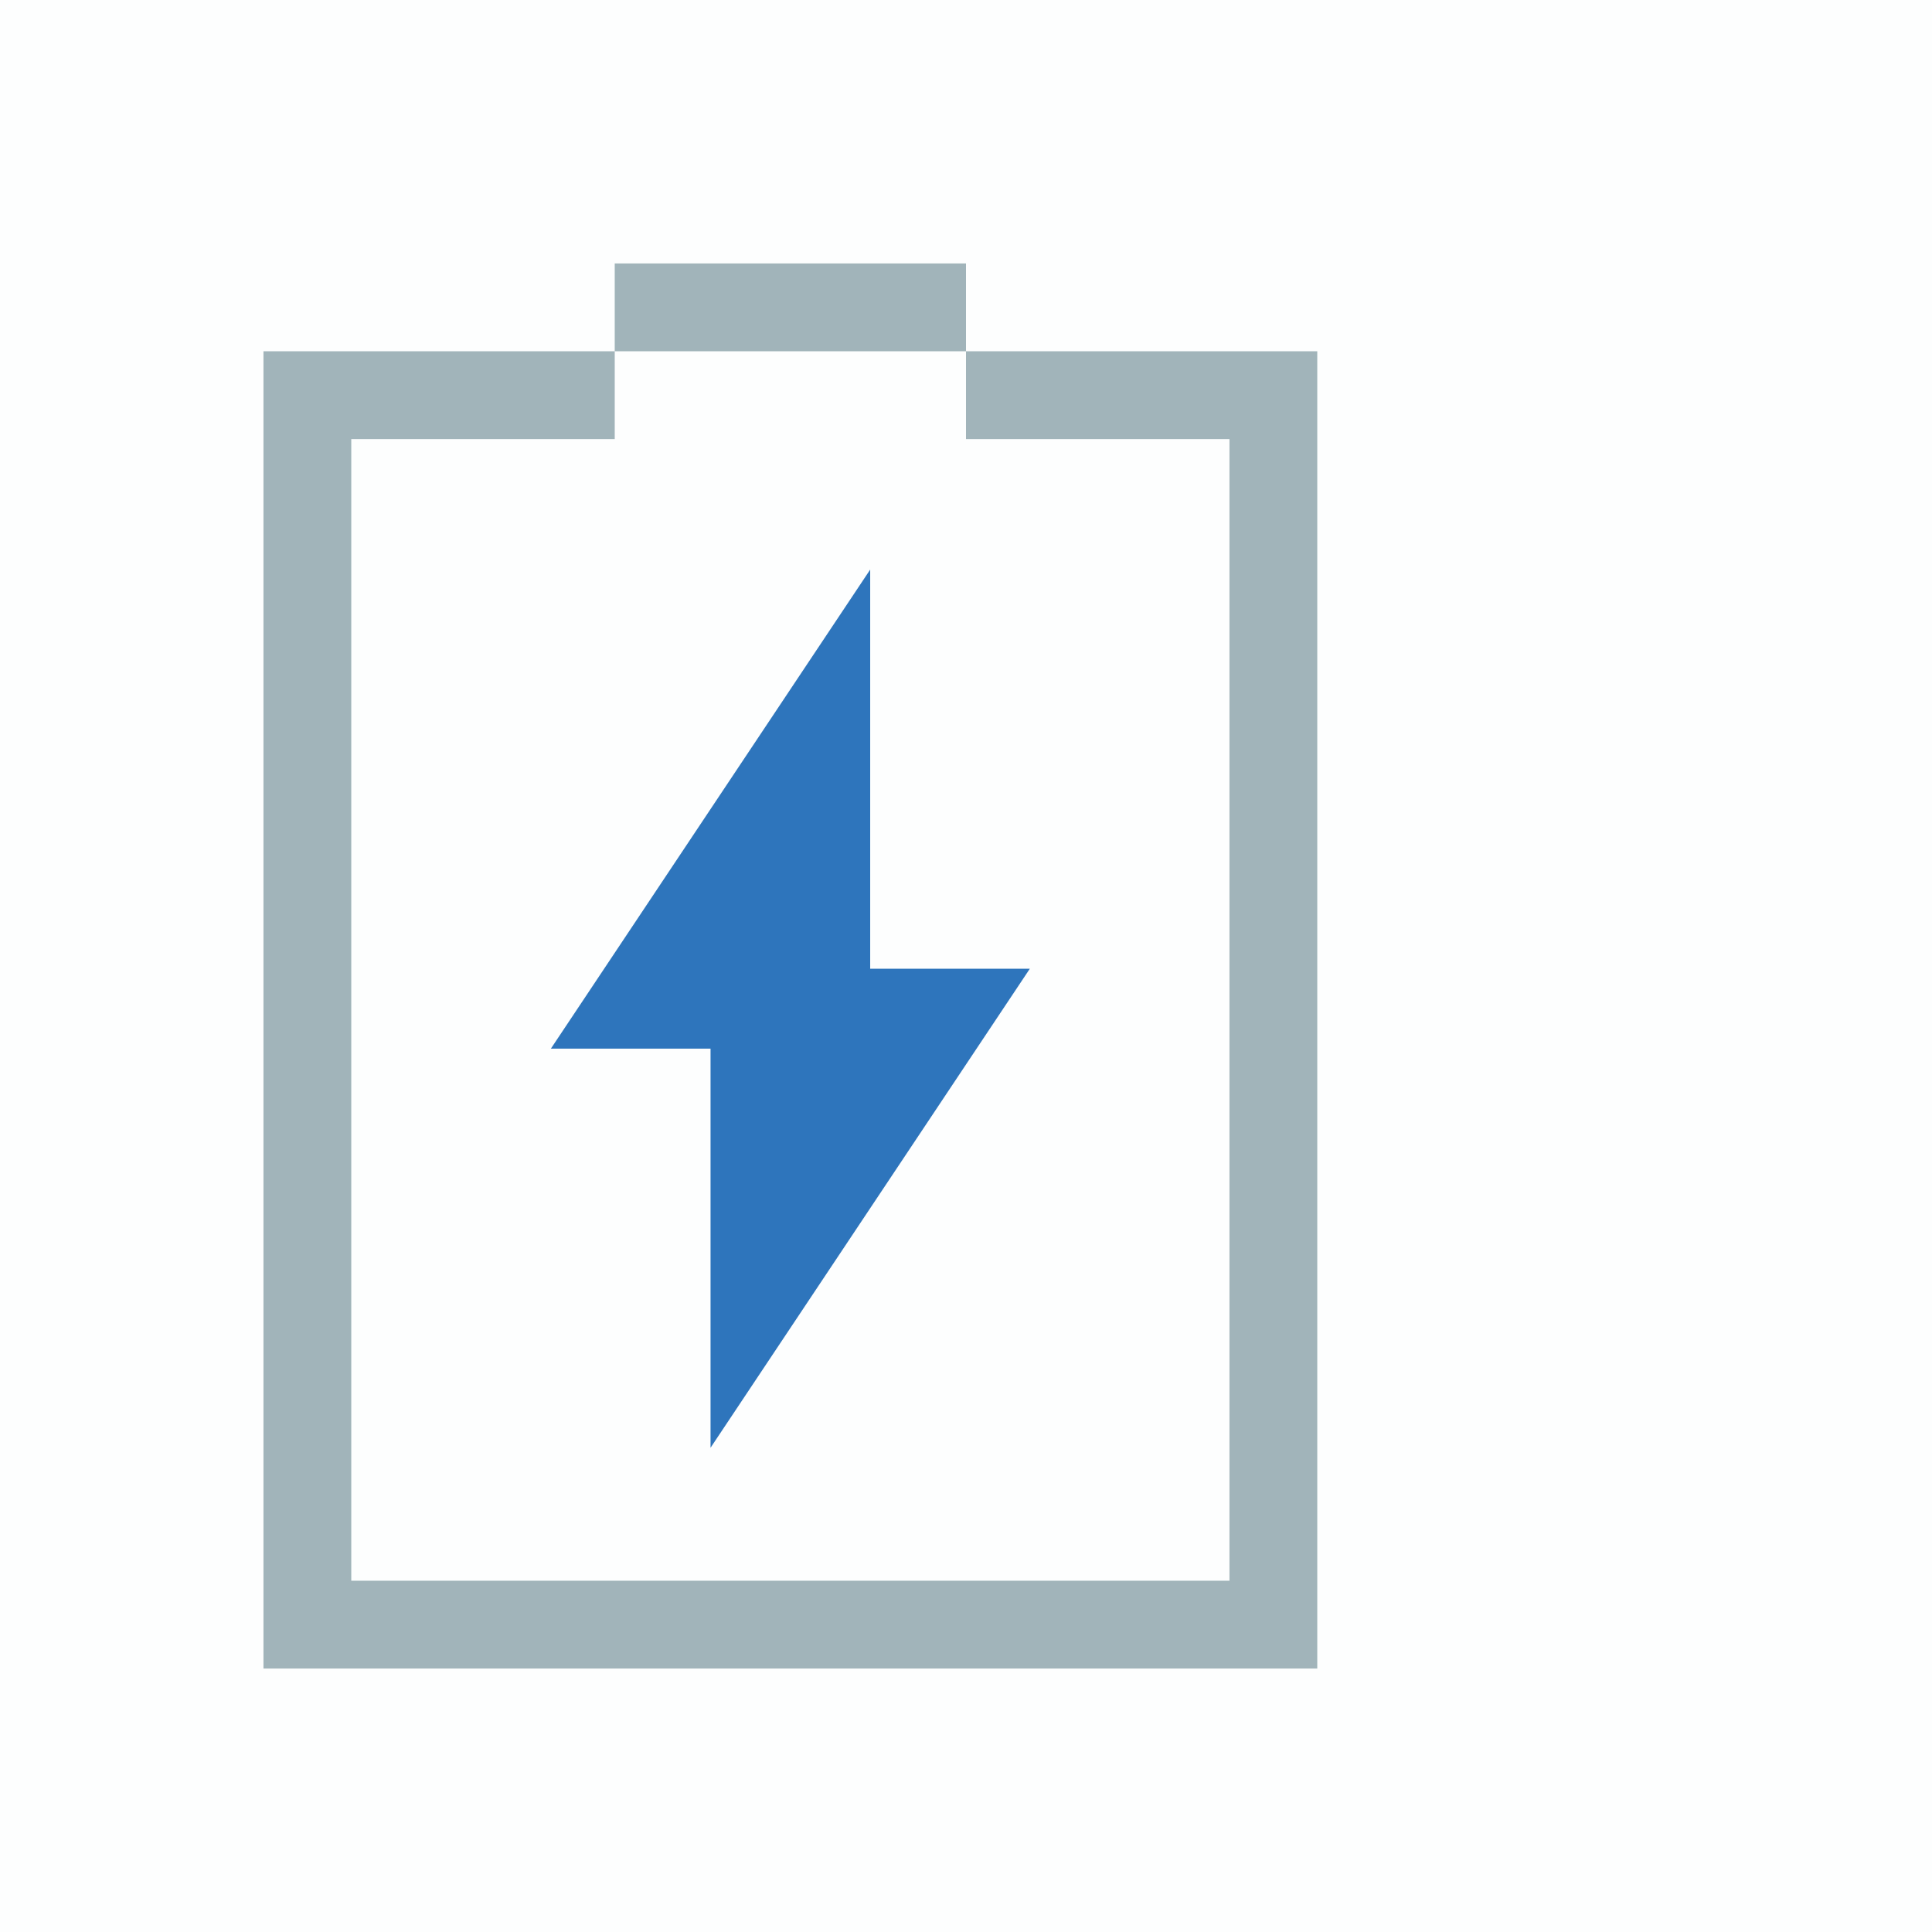
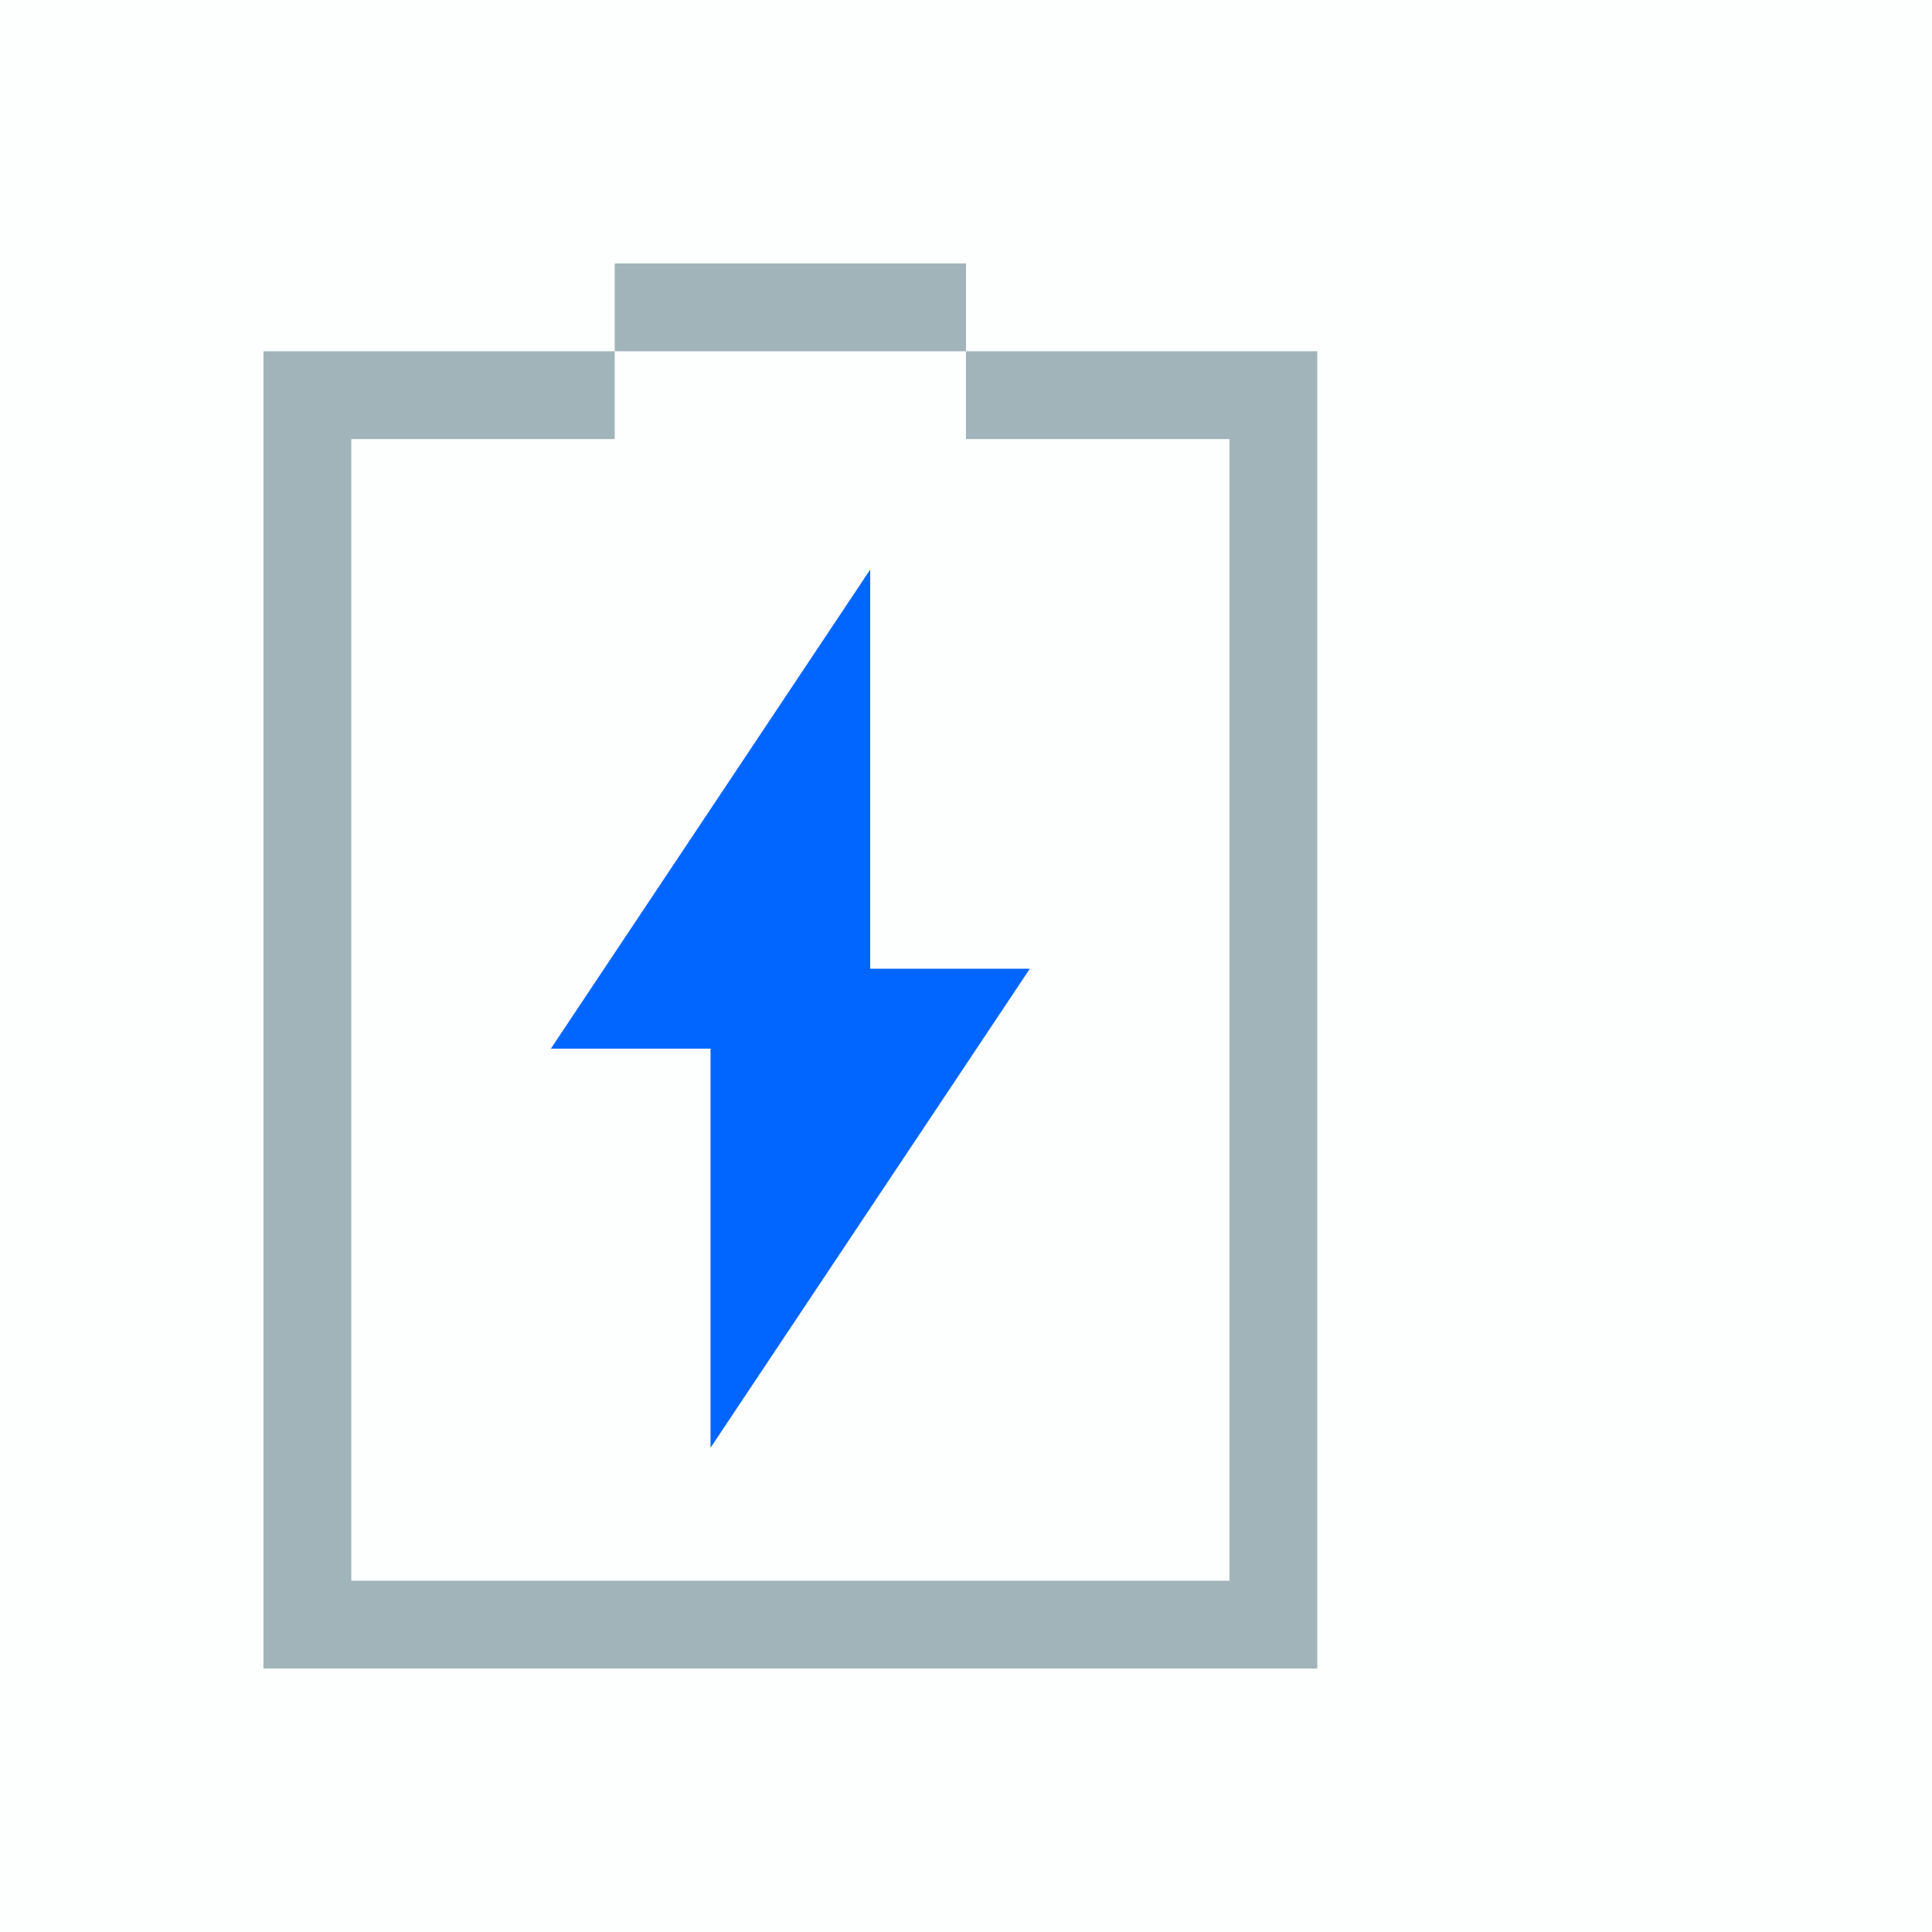
<svg xmlns="http://www.w3.org/2000/svg" id="svg" viewBox="0 0 22 22" height="100%" width="100%" version="1.1">
  <defs id="defs81">
-     <style id="current-color-scheme" type="text/css">      .ColorScheme-Text {
-         color:#7B7C7E;
-       }
-       .ColorScheme-Background{
-         color:#EFF0F1;
-       }
-       .ColorScheme-Highlight{
-         color:#3DAEE6;
-       }
-       .ColorScheme-ViewText {
-         color:#7B7C7E;
-       }
-       .ColorScheme-ViewBackground{
-         color:#FCFCFC;
-       }
-       .ColorScheme-ViewHover {
-         color:#3DAEE6;
-       }
-       .ColorScheme-ViewFocus{
-         color:#1E92FF;
-       }
-       .ColorScheme-ButtonText {
-         color:#7B7C7E;
-       }
-       .ColorScheme-ButtonBackground{
-         color:#EFF0F1;
-       }
-       .ColorScheme-ButtonHover {
-         color:#3DAEE6;
-       }
-       .ColorScheme-ButtonFocus{
-         color:#1E92FF;
+     <style id="current-color-scheme" type="text/css">
      }</style>
  </defs>
  <g style="fill:#3b709a;fill-opacity:1" id="battery-ups" transform="matrix(0.5,0,0,0.5,-404.5125,-848.5178)">
    <rect style="opacity:0.01;fill:#3b709a;fill-opacity:1;stroke:none" id="rect7645" y="1761.036" x="809.025" ry="0" rx="0" height="44" width="44" />
    <path class="ColorScheme-Text" id="rect6082-7" d="m 821.4,1767.036 c -1.295,0 -2.375,1.018 -2.375,2.312 l 0,16.5 c 3.144,0.016 5.688,2.54 5.688,5.688 0,3.147 -2.544,5.734 -5.688,5.75 l 0,1.312 c 0,1.295 1.08,2.438 2.375,2.438 l 17.312,0 c 1.295,0 2.312,-1.143 2.312,-2.438 l 0,-1.312 c -3.157,0 -5.688,-2.593 -5.688,-5.75 0,-3.157 2.53,-5.688 5.688,-5.688 l 0,-16.5 c 0,-1.295 -1.018,-2.312 -2.312,-2.312 z m 10.188,2.688 0,8.75 3.562,0 -7.062,10.562 0,-8.812 -3.5,0 z m -12.438,17.562 c -2.129,0 -3.889,1.595 -4.25,3.625 -0.066,-0.016 -0.12,10e-4 -0.188,0 l -3.25,0 c -0.488,0 -0.938,0.387 -0.938,0.875 0,0.487 0.45,0.938 0.938,0.938 l 3.25,0 c 0.088,-0.01 0.167,-0.031 0.25,-0.063 0.463,1.896 2.152,3.375 4.188,3.375 2.388,0 4.312,-1.987 4.312,-4.375 0,-2.388 -1.925,-4.375 -4.312,-4.375 z m 21.812,0.25 c -2.28,0 -4.125,1.845 -4.125,4.125 0,2.28 1.845,4.125 4.125,4.125 1.899,0 3.456,-1.316 3.938,-3.062 l 3.625,0 c 0.488,0 0.938,-0.45 0.938,-0.938 0,-0.488 -0.45,-0.938 -0.938,-0.938 l -3.5,0 c -0.363,-1.909 -2.048,-3.312 -4.062,-3.312 z m -21.812,1.438 c 1.497,0 2.688,1.191 2.688,2.688 0,1.497 -1.191,2.688 -2.688,2.688 -1.497,0 -2.688,-1.191 -2.688,-2.688 0,-1.497 1.191,-2.688 2.688,-2.688 z" style="fill:#a1b4ba;fill-opacity:1;stroke:none" />
  </g>
  <g style="fill:#3b709a;fill-opacity:1" id="Battery" transform="translate(-1177,-1037.362)">
    <rect style="opacity:0.01;fill:#3b709a;fill-opacity:1;stroke:none" id="rect7982" width="22" height="22" x="1177" y="1037.362" />
-     <path class="ColorScheme-Text" style="fill:#2e75bc;fill-opacity:1;fill-rule:evenodd;stroke:none" d="m 1186.909,1043.848 -3.636,5.455 1.818,0 0,4.545 3.636,-5.455 -1.818,0 z" id="path6686-8" />
+     <path class="ColorScheme-Text" style="fill:#0066ff;fill-opacity:1;fill-rule:evenodd;stroke:none" d="m 1186.909,1043.848 -3.636,5.455 1.818,0 0,4.545 3.636,-5.455 -1.818,0 z" id="path6686-8" />
    <path class="ColorScheme-Text" id="rect3031" d="m 1184,1040.362 0,1 4,0 0,-1 z m 4,1 0,1 3,0 0,13 -10,0 0,-13 3,0 0,-1 -4,0 0,15 12,0 0,-15 z" style="fill:#a1b4ba;fill-opacity:1;stroke:none" />
  </g>
  <g style="fill:#3b709a;fill-opacity:1" id="Fill100" transform="translate(-1149,-1037.362)">
    <rect style="opacity:0.01;fill:#3b709a;fill-opacity:1;stroke:none" id="rect3083" width="22" height="22" x="1177" y="1037.362" />
    <rect class="ColorScheme-Text" y="1042.362" x="1194" height="2" width="2" id="rect3085" style="fill:#a1b4ba;fill-opacity:1;stroke:none" />
    <rect style="fill:#a1b4ba;fill-opacity:1;stroke:none" id="rect3087" width="2" height="2" x="1194" y="1045.362" class="ColorScheme-Text" />
    <rect class="ColorScheme-Text" y="1048.362" x="1194" height="2" width="2" id="rect3089" style="fill:#a1b4ba;fill-opacity:1;stroke:none" />
    <rect style="fill:#a1b4ba;fill-opacity:1;stroke:none" id="rect3091" width="2" height="2" x="1194" y="1051.362" class="ColorScheme-Text" />
    <rect class="ColorScheme-Text" y="1054.362" x="1194" height="2" width="2" id="rect3093" style="fill:#a1b4ba;fill-opacity:1;stroke:none" />
-     <path id="path3077-2" d="m 1186.909,1043.848 -3.636,5.455 1.818,0 0,4.545 3.636,-5.455 -1.818,0 z" style="fill:#2e75bc;fill-opacity:1;fill-rule:evenodd;stroke:none" class="ColorScheme-Text" />
+     <path id="path3077-2" d="m 1186.909,1043.848 -3.636,5.455 1.818,0 0,4.545 3.636,-5.455 -1.818,0 z" style="fill:#0066ff;fill-opacity:1;fill-rule:evenodd;stroke:none" class="ColorScheme-Text" />
    <path style="fill:#a1b4ba;fill-opacity:1;stroke:none" d="m 1184,1040.362 0,1 4,0 0,-1 z m 4,1 0,1 3,0 0,13 -10,0 0,-13 3,0 0,-1 -4,0 0,15 12,0 0,-15 z" id="path3079-9" class="ColorScheme-Text" />
  </g>
  <g style="fill:#3b709a;fill-opacity:1" transform="translate(-1125,-1037.362)" id="Fill90">
    <rect y="1037.362" x="1177" height="22" width="22" id="rect3097" style="opacity:0.01;fill:#3b709a;fill-opacity:1;stroke:none" />
    <rect style="opacity:0.3;fill:#a1b4ba;fill-opacity:1;stroke:none" id="rect3099" width="2" height="2" x="1194" y="1042.362" class="ColorScheme-Text" />
    <rect class="ColorScheme-Text" y="1045.362" x="1194" height="2" width="2" id="rect3101" style="fill:#a1b4ba;fill-opacity:1;stroke:none" />
    <rect style="fill:#a1b4ba;fill-opacity:1;stroke:none" id="rect3103" width="2" height="2" x="1194" y="1048.362" class="ColorScheme-Text" />
    <rect class="ColorScheme-Text" y="1051.362" x="1194" height="2" width="2" id="rect3105" style="fill:#a1b4ba;fill-opacity:1;stroke:none" />
    <rect style="fill:#a1b4ba;fill-opacity:1;stroke:none" id="rect3107" width="2" height="2" x="1194" y="1054.362" class="ColorScheme-Text" />
-     <path id="path3077-5" d="m 1186.909,1043.848 -3.636,5.455 1.818,0 0,4.545 3.636,-5.455 -1.818,0 z" style="fill:#2e75bc;fill-opacity:1;fill-rule:evenodd;stroke:none" class="ColorScheme-Text" />
+     <path id="path3077-5" d="m 1186.909,1043.848 -3.636,5.455 1.818,0 0,4.545 3.636,-5.455 -1.818,0 z" style="fill:#0066ff;fill-opacity:1;fill-rule:evenodd;stroke:none" class="ColorScheme-Text" />
    <path style="fill:#a1b4ba;fill-opacity:1;stroke:none" d="m 1184,1040.362 0,1 4,0 0,-1 z m 4,1 0,1 3,0 0,13 -10,0 0,-13 3,0 0,-1 -4,0 0,15 12,0 0,-15 z" id="path3079-3" class="ColorScheme-Text" />
  </g>
  <g style="fill:#3b709a;fill-opacity:1" transform="translate(-1101,-1037.362)" id="Fill80">
    <rect y="1037.362" x="1177" height="22" width="22" id="rect3111" style="opacity:0.01;fill:#3b709a;fill-opacity:1;stroke:none" />
    <rect class="ColorScheme-Text" y="1045.362" x="1194" height="2" width="2" id="rect3113" style="fill:#a1b4ba;fill-opacity:1;stroke:none" />
    <rect style="fill:#a1b4ba;fill-opacity:1;stroke:none" id="rect3115" width="2" height="2" x="1194" y="1048.362" class="ColorScheme-Text" />
    <rect class="ColorScheme-Text" y="1051.362" x="1194" height="2" width="2" id="rect3117" style="fill:#a1b4ba;fill-opacity:1;stroke:none" />
    <rect style="fill:#a1b4ba;fill-opacity:1;stroke:none" id="rect3119" width="2" height="2" x="1194" y="1054.362" class="ColorScheme-Text" />
-     <path id="path3077-7" d="m 1186.909,1043.848 -3.636,5.455 1.818,0 0,4.545 3.636,-5.455 -1.818,0 z" style="fill:#2e75bc;fill-opacity:1;fill-rule:evenodd;stroke:none" class="ColorScheme-Text" />
+     <path id="path3077-7" d="m 1186.909,1043.848 -3.636,5.455 1.818,0 0,4.545 3.636,-5.455 -1.818,0 z" style="fill:#0066ff;fill-opacity:1;fill-rule:evenodd;stroke:none" class="ColorScheme-Text" />
    <path style="fill:#a1b4ba;fill-opacity:1;stroke:none" d="m 1184,1040.362 0,1 4,0 0,-1 z m 4,1 0,1 3,0 0,13 -10,0 0,-13 3,0 0,-1 -4,0 0,15 12,0 0,-15 z" id="path3079-6" class="ColorScheme-Text" />
  </g>
  <g style="fill:#3b709a;fill-opacity:1" id="Fill70" transform="translate(-1077,-1037.362)">
    <rect style="opacity:0.01;fill:#3b709a;fill-opacity:1;stroke:none" id="rect3123" width="22" height="22" x="1177" y="1037.362" />
    <rect style="opacity:0.3;fill:#3b709a;fill-opacity:1;stroke:none" id="rect3125" width="2" height="2" x="1194" y="1045.362" class="ColorScheme-Text" />
    <rect class="ColorScheme-Text" y="1048.362" x="1194" height="2" width="2" id="rect3127" style="fill:#a1b4ba;fill-opacity:1;stroke:none" />
    <rect style="fill:#a1b4ba;fill-opacity:1;stroke:none" id="rect3129" width="2" height="2" x="1194" y="1051.362" class="ColorScheme-Text" />
    <rect class="ColorScheme-Text" y="1054.362" x="1194" height="2" width="2" id="rect3131" style="fill:#a1b4ba;fill-opacity:1;stroke:none" />
-     <path id="path3077-21" d="m 1186.909,1043.848 -3.636,5.455 1.818,0 0,4.545 3.636,-5.455 -1.818,0 z" style="fill:#2e75bc;fill-opacity:1;fill-rule:evenodd;stroke:none" class="ColorScheme-Text" />
+     <path id="path3077-21" d="m 1186.909,1043.848 -3.636,5.455 1.818,0 0,4.545 3.636,-5.455 -1.818,0 z" style="fill:#0066ff;fill-opacity:1;fill-rule:evenodd;stroke:none" class="ColorScheme-Text" />
    <path style="fill:#a1b4ba;fill-opacity:1;stroke:none" d="m 1184,1040.362 0,1 4,0 0,-1 z m 4,1 0,1 3,0 0,13 -10,0 0,-13 3,0 0,-1 -4,0 0,15 12,0 0,-15 z" id="path3079-99" class="ColorScheme-Text" />
  </g>
  <g style="fill:#3b709a;fill-opacity:1" id="Fill60" transform="translate(-1053,-1037.362)">
    <rect style="opacity:0.01;fill:#3b709a;fill-opacity:1;stroke:none" id="rect3135" width="22" height="22" x="1177" y="1037.362" />
    <rect class="ColorScheme-Text" y="1048.362" x="1194" height="2" width="2" id="rect3137" style="fill:#a1b4ba;fill-opacity:1;stroke:none" />
    <rect style="fill:#a1b4ba;fill-opacity:1;stroke:none" id="rect3139" width="2" height="2" x="1194" y="1051.362" class="ColorScheme-Text" />
    <rect class="ColorScheme-Text" y="1054.362" x="1194" height="2" width="2" id="rect3141" style="fill:#a1b4ba;fill-opacity:1;stroke:none" />
-     <path id="path3077-9" d="m 1186.909,1043.848 -3.636,5.455 1.818,0 0,4.545 3.636,-5.455 -1.818,0 z" style="fill:#2e75bc;fill-opacity:1;fill-rule:evenodd;stroke:none" class="ColorScheme-Text" />
+     <path id="path3077-9" d="m 1186.909,1043.848 -3.636,5.455 1.818,0 0,4.545 3.636,-5.455 -1.818,0 z" style="fill:#0066ff;fill-opacity:1;fill-rule:evenodd;stroke:none" class="ColorScheme-Text" />
    <path style="fill:#a1b4ba;fill-opacity:1;stroke:none" d="m 1184,1040.362 0,1 4,0 0,-1 z m 4,1 0,1 3,0 0,13 -10,0 0,-13 3,0 0,-1 -4,0 0,15 12,0 0,-15 z" id="path3079-64" class="ColorScheme-Text" />
  </g>
  <g style="fill:#3b709a;fill-opacity:1" transform="translate(-1029,-1037.362)" id="Fill50">
    <rect y="1037.362" x="1177" height="22" width="22" id="rect3145" style="opacity:0.01;fill:#3b709a;fill-opacity:1;stroke:none" />
    <rect style="opacity:0.3;fill:#a1b4ba;fill-opacity:1;stroke:none" id="rect3147" width="2" height="2" x="1194" y="1048.362" class="ColorScheme-Text" />
    <rect class="ColorScheme-Text" y="1051.362" x="1194" height="2" width="2" id="rect3149" style="fill:#a1b4ba;fill-opacity:1;stroke:none" />
    <rect style="fill:#a1b4ba;fill-opacity:1;stroke:none" id="rect3151" width="2" height="2" x="1194" y="1054.362" class="ColorScheme-Text" />
-     <path id="path3077-4" d="m 1186.909,1043.848 -3.636,5.455 1.818,0 0,4.545 3.636,-5.455 -1.818,0 z" style="fill:#2e75bc;fill-opacity:1;fill-rule:evenodd;stroke:none" class="ColorScheme-Text" />
+     <path id="path3077-4" d="m 1186.909,1043.848 -3.636,5.455 1.818,0 0,4.545 3.636,-5.455 -1.818,0 z" style="fill:#0066ff;fill-opacity:1;fill-rule:evenodd;stroke:none" class="ColorScheme-Text" />
    <path style="fill:#a1b4ba;fill-opacity:1;stroke:none" d="m 1184,1040.362 0,1 4,0 0,-1 z m 4,1 0,1 3,0 0,13 -10,0 0,-13 3,0 0,-1 -4,0 0,15 12,0 0,-15 z" id="path3079-2" class="ColorScheme-Text" />
  </g>
  <g style="fill:#3b709a;fill-opacity:1" transform="translate(-1004.915,-1037.362)" id="Fill40">
    <rect y="1037.362" x="1176.915" height="22" width="22" id="rect3155" style="opacity:0.01;fill:#3b709a;fill-opacity:1;stroke:none" />
    <rect class="ColorScheme-Text" y="1051.362" x="1194" height="2" width="2" id="rect3157" style="fill:#a1b4ba;fill-opacity:1;stroke:none" />
    <rect style="fill:#a1b4ba;fill-opacity:1;stroke:none" id="rect3159" width="2" height="2" x="1194" y="1054.362" class="ColorScheme-Text" />
-     <path id="path3077-50" d="m 1186.824,1043.848 -3.636,5.455 1.818,0 0,4.545 3.636,-5.455 -1.818,0 z" style="fill:#2e75bc;fill-opacity:1;fill-rule:evenodd;stroke:none" class="ColorScheme-Text" />
+     <path id="path3077-50" d="m 1186.824,1043.848 -3.636,5.455 1.818,0 0,4.545 3.636,-5.455 -1.818,0 z" style="fill:#0066ff;fill-opacity:1;fill-rule:evenodd;stroke:none" class="ColorScheme-Text" />
    <path style="fill:#a1b4ba;fill-opacity:1;stroke:none" d="m 1183.915,1040.362 0,1 4,0 0,-1 z m 4,1 0,1 3,0 0,13 -10,0 0,-13 3,0 0,-1 -4,0 0,15 12,0 0,-15 z" id="path3079-1" class="ColorScheme-Text" />
  </g>
  <g transform="translate(-957.0068,-1037.362)" id="Fill20" style="fill:#bf4343;fill-opacity:1">
    <rect y="1037.362" x="1177.007" height="22" width="22" id="rect3937" style="opacity:0.01;fill:#bf4343;fill-opacity:1;stroke:none" />
    <path style="color:#7b7c7e;fill:#bf4343;fill-opacity:1;stroke:none" d="m 1184,1040.362 0,1 4,0 0,-1 z m 4,1 0,1 3,0 0,13 -10,0 0,-13 3,0 0,-1 -4,0 0,15 12,0 0,-15 z" id="path3939" class="ColorScheme-Text" />
    <rect style="color:#7b7c7e;fill:#bf4343;fill-opacity:1;stroke:none" id="rect3943" width="2" height="2" x="1194" y="1054.362" class="ColorScheme-Text" />
    <path class="ColorScheme-Text" style="color:#7b7c7e;fill:#bf4343;fill-opacity:1;fill-rule:evenodd;stroke:none" d="m 1186.916,1043.848 -3.636,5.455 1.818,0 0,4.545 3.636,-5.455 -1.818,0 z" id="path6686-8-5" />
  </g>
  <g style="fill:#3b709a;fill-opacity:1" id="Fill30" transform="translate(-980.915,-1037.362)">
    <rect style="opacity:0.01;fill:#3b709a;fill-opacity:1;stroke:none" id="rect3163" width="22" height="22" x="1176.915" y="1037.362" />
    <rect style="opacity:0.3;fill:#a1b4ba;fill-opacity:1;stroke:none" id="rect3165" width="2" height="2" x="1194" y="1051.362" class="ColorScheme-Text" />
    <rect class="ColorScheme-Text" y="1054.362" x="1194" height="2" width="2" id="rect3167" style="fill:#a1b4ba;fill-opacity:1;stroke:none" />
-     <path id="path3077-99" d="m 1186.824,1043.848 -3.636,5.455 1.818,0 0,4.545 3.636,-5.455 -1.818,0 z" style="fill:#2e75bc;fill-opacity:1;fill-rule:evenodd;stroke:none" class="ColorScheme-Text" />
+     <path id="path3077-99" d="m 1186.824,1043.848 -3.636,5.455 1.818,0 0,4.545 3.636,-5.455 -1.818,0 z" style="fill:#0066ff;fill-opacity:1;fill-rule:evenodd;stroke:none" class="ColorScheme-Text" />
    <path style="fill:#a1b4ba;fill-opacity:1;stroke:none" d="m 1183.915,1040.362 0,1 4,0 0,-1 z m 4,1 0,1 3,0 0,13 -10,0 0,-13 3,0 0,-1 -4,0 0,15 12,0 0,-15 z" id="path3079-65" class="ColorScheme-Text" />
  </g>
  <g id="Fill10" transform="translate(-933.0068,-1037.362)" style="fill:#bf4343;fill-opacity:1">
    <rect style="opacity:0.01;fill:#bf4343;fill-opacity:1;stroke:none" id="rect3889" width="22" height="22" x="1177.007" y="1037.362" />
    <path class="ColorScheme-Text" id="path3891" d="m 1184,1040.362 0,1 4,0 0,-1 z m 4,1 0,1 3,0 0,13 -10,0 0,-13 3,0 0,-1 -4,0 0,15 12,0 0,-15 z" style="color:#7b7c7e;fill:#bf4343;fill-opacity:1;stroke:none" />
    <rect class="ColorScheme-Text" y="1054.362" x="1194" height="2" width="2" id="rect3893" style="opacity:0.3;color:#7b7c7e;fill:#bf4343;fill-opacity:1;stroke:none" />
    <path id="path3895" d="m 1186.916,1043.848 -3.636,5.455 1.818,0 0,4.545 3.636,-5.455 -1.818,0 z" style="color:#7b7c7e;fill:#bf4343;fill-opacity:1;fill-rule:evenodd;stroke:none" class="ColorScheme-Text" />
  </g>
  <g transform="translate(-909.0068,-1037.362)" id="Fill0" style="fill:#bf4343;fill-opacity:1">
    <rect y="1037.362" x="1177.007" height="22" width="22" id="rect3822" style="opacity:0.01;fill:#bf4343;fill-opacity:1;stroke:none" />
    <path style="color:#7b7c7e;fill:#bf4343;fill-opacity:1;stroke:none" d="m 1184,1040.362 0,1 4,0 0,-1 z m 4,1 0,1 3,0 0,13 -10,0 0,-13 3,0 0,-1 -4,0 0,15 12,0 0,-15 z" id="path3824" class="ColorScheme-Text" />
    <path class="ColorScheme-Text" style="color:#7b7c7e;fill:#bf4343;fill-opacity:1;fill-rule:evenodd;stroke:none" d="m 1186.916,1043.848 -3.636,5.455 1.818,0 0,4.545 3.636,-5.455 -1.818,0 z" id="path3828" />
  </g>
  <g style="fill:#97a6a7;fill-opacity:1" transform="translate(-1149,-1005.362)" id="AcAdapter">
    <rect y="1037.362" x="1177" height="22" width="22" id="rect3949" style="opacity:0.01;fill:#97a6a7;fill-opacity:1;stroke:none" />
-     <path id="path3951" d="m 1186.909,1043.848 -3.636,5.455 1.818,0 0,4.545 3.636,-5.455 -1.818,0 z" style="fill:#2e75bc;fill-opacity:1;fill-rule:evenodd;stroke:none" class="ColorScheme-Highlight" />
+     <path id="path3951" d="m 1186.909,1043.848 -3.636,5.455 1.818,0 0,4.545 3.636,-5.455 -1.818,0 z" style="fill:#0066ff;fill-opacity:1;fill-rule:evenodd;stroke:none" class="ColorScheme-Highlight" />
  </g>
  <g id="Unavailable" transform="translate(-1121,-1005.362)">
    <rect style="opacity:0.01;fill:#31363b;fill-opacity:0.004;stroke:none" id="rect3959" width="22" height="22" x="1177" y="1037.362" />
    <g transform="translate(1176.657,993.3622)" id="g3137-6">
      <rect transform="matrix(0.7071068,-0.7071068,0.7071068,0.7071068,0,0)" style="fill:#bf4343;fill-opacity:1;stroke:none" id="rect6488-8-4-8" width="7" height="1" x="-28.713" y="51.826" />
      <rect y="24.713" x="48.826" height="1" width="7" id="rect6878-4-6" style="fill:#bf4343;fill-opacity:1;stroke:none" transform="matrix(0.7071068,0.7071068,-0.7071068,0.7071068,0,0)" />
    </g>
  </g>
  <g style="fill:#97a6a7;fill-opacity:1" transform="matrix(1.454544,0,0,1.454544,-1711.999,-1422.889)" id="battery-charging">
    <rect y="1037.362" x="1177" height="22" width="22" id="rect4537" style="opacity:0.01;fill:#97a6a7;fill-opacity:1;stroke:none" />
-     <path id="path4539" d="m 1188.972,1043.848 -3.636,5.455 1.818,0 0,4.545 3.636,-5.455 -1.818,0 z" style="fill:#2e75bc;fill-opacity:1;fill-rule:evenodd;stroke:none" class="ColorScheme-Highlight" />
+     <path id="path4539" d="m 1188.972,1043.848 -3.636,5.455 1.818,0 0,4.545 3.636,-5.455 -1.818,0 z" style="fill:#0066ff;fill-opacity:1;fill-rule:evenodd;stroke:none" class="ColorScheme-Highlight" />
    <path style="fill:#a1b4ba;fill-opacity:1;stroke:none" d="m 1185.938,1040.112 0,1.375 4.125,0 0,-1.375 z m 4.125,1.375 0,1.375 2.75,0 0,12.375 -9.625,0 0,-12.375 2.75,0 0,-1.375 -4.125,0 0,15.125 12.375,0 0,-15.125 z" id="path4541" class="ColorScheme-Text" />
  </g>
  <g style="fill:#3b709a;fill-opacity:1" id="battery-discharging" transform="matrix(1.454544,0,0,1.454544,-1679.999,-1422.889)">
    <rect style="opacity:0.01;fill:#3b709a;fill-opacity:1;stroke:none" id="rect3535" width="22" height="22" x="1177" y="1037.362" />
-     <path class="ColorScheme-Text" style="fill:#2e75bc;fill-opacity:1;fill-rule:evenodd;stroke:none" d="m 1188.972,1043.848 -3.636,5.455 1.818,0 0,4.545 3.636,-5.455 -1.818,0 z" id="path3537" />
+     <path class="ColorScheme-Text" style="fill:#0066ff;fill-opacity:1;fill-rule:evenodd;stroke:none" d="m 1188.972,1043.848 -3.636,5.455 1.818,0 0,4.545 3.636,-5.455 -1.818,0 z" id="path3537" />
    <path class="ColorScheme-Text" id="path3539" d="m 1185.938,1040.112 0,1.375 4.125,0 0,-1.375 z m 4.125,1.375 0,1.375 2.75,0 0,12.375 -9.625,0 0,-12.375 2.75,0 0,-1.375 -4.125,0 0,15.125 12.375,0 0,-15.125 z" style="fill:#a1b4ba;fill-opacity:1;stroke:none" />
  </g>
  <g style="fill:#3b709a;fill-opacity:1" transform="matrix(1.454544,0,0,1.454544,-1647.999,-1422.889)" id="battery-100">
    <rect y="1037.362" x="1177" height="22" width="22" id="rect3474" style="opacity:0.01;fill:#3b709a;fill-opacity:1;stroke:none" />
-     <path id="path3476" d="m 1186.909,1043.848 -3.636,5.455 1.818,0 0,4.545 3.636,-5.455 -1.818,0 z" style="fill:#2e75bc;fill-opacity:1;fill-rule:evenodd;stroke:none" class="ColorScheme-Text" />
+     <path id="path3476" d="m 1186.909,1043.848 -3.636,5.455 1.818,0 0,4.545 3.636,-5.455 -1.818,0 z" style="fill:#0066ff;fill-opacity:1;fill-rule:evenodd;stroke:none" class="ColorScheme-Text" />
    <path style="fill:#a1b4ba;fill-opacity:1;stroke:none" d="m 1183.875,1040.112 0,1.375 4.125,0 0,-1.375 z m 4.125,1.375 0,1.375 2.75,0 0,12.375 -9.625,0 0,-12.375 2.75,0 0,-1.375 -4.125,0 0,15.125 12.375,0 0,-15.125 z" id="path3478" class="ColorScheme-Text" />
    <rect style="fill:#a1b4ba;fill-opacity:1;stroke:none" id="rect3480" width="2.062" height="2.062" x="1194.188" y="1054.55" class="ColorScheme-Text" />
    <rect class="ColorScheme-Text" y="1051.112" x="1194.188" height="2.062" width="2.062" id="rect3482" style="fill:#a1b4ba;fill-opacity:1;stroke:none" />
    <rect style="fill:#a1b4ba;fill-opacity:1;stroke:none" id="rect3484" width="2.062" height="2.062" x="1194.188" y="1047.675" class="ColorScheme-Text" />
    <rect class="ColorScheme-Text" y="1044.237" x="1194.188" height="2.062" width="2.062" id="rect3486" style="fill:#a1b4ba;fill-opacity:1;stroke:none" />
    <rect style="fill:#a1b4ba;fill-opacity:1;stroke:none" id="rect3488" width="2.062" height="2.062" x="1194.188" y="1040.8" class="ColorScheme-Text" />
  </g>
  <g style="fill:#97a6a7;fill-opacity:1" transform="matrix(1.454544,0,0,1.454544,-1615.999,-1422.889)" id="battery-missing">
    <rect y="1037.362" x="1177" height="22" width="22" id="rect3027" style="opacity:0.01;fill:#97a6a7;fill-opacity:1;stroke:none" />
-     <path id="path3029" d="m 1186.909,1043.848 -3.636,5.455 1.818,0 0,4.545 3.636,-5.455 -1.818,0 z" style="fill:#2e75bc;fill-opacity:1;fill-rule:evenodd;stroke:none" class="ColorScheme-Text" />
+     <path id="path3029" d="m 1186.909,1043.848 -3.636,5.455 1.818,0 0,4.545 3.636,-5.455 -1.818,0 z" style="fill:#0066ff;fill-opacity:1;fill-rule:evenodd;stroke:none" class="ColorScheme-Text" />
    <path style="fill:#a1b4ba;fill-opacity:1;stroke:none" d="m 1183.875,1040.112 0,1.375 4.125,0 0,-1.375 z m 4.125,1.375 0,1.375 2.75,0 0,12.375 -9.625,0 0,-12.375 2.75,0 0,-1.375 -4.125,0 0,15.125 12.375,0 0,-15.125 z" id="path3031" class="ColorScheme-Text" />
    <g style="fill:#97a6a7;fill-opacity:1" transform="matrix(0.6875005,0,0,0.6875005,1181.695,1011.925)" id="g3137-6-7-0">
      <rect transform="matrix(0.7071068,-0.7071068,0.7071068,0.7071068,0,0)" style="fill:#bf4343;fill-opacity:1;stroke:none" id="rect6488-8-4-8-2-3" width="7" height="1" x="-28.713" y="51.826" />
      <rect y="24.713" x="48.826" height="1" width="7" id="rect6878-4-6-6-9" style="fill:#bf4343;fill-opacity:1;stroke:none" transform="matrix(0.7071068,0.7071068,-0.7071068,0.7071068,0,0)" />
    </g>
  </g>
  <g style="fill:#97a6a7;fill-opacity:1" transform="translate(-1177,-981.3623)" id="22-22-battery-charging">
    <rect y="1037.362" x="1177" height="22" width="22" id="rect3283" style="opacity:0.01;fill:#97a6a7;fill-opacity:1;stroke:none" />
-     <path class="ColorScheme-Highlight" style="fill:#2e75bc;fill-opacity:1;fill-rule:evenodd;stroke:none" d="m 1188.909,1043.848 -3.636,5.455 1.818,0 0,4.545 3.636,-5.455 -1.818,0 z" id="path3295" />
+     <path class="ColorScheme-Highlight" style="fill:#0066ff;fill-opacity:1;fill-rule:evenodd;stroke:none" d="m 1188.909,1043.848 -3.636,5.455 1.818,0 0,4.545 3.636,-5.455 -1.818,0 z" id="path3295" />
    <path class="ColorScheme-Text" id="path3297" d="m 1186,1040.362 0,1 4,0 0,-1 z m 4,1 0,1 3,0 0,13 -10,0 0,-13 3,0 0,-1 -4,0 0,15 12,0 0,-15 z" style="fill:#a1b4ba;fill-opacity:1;stroke:none" />
  </g>
  <g style="fill:#3b709a;fill-opacity:1" id="22-22-battery-discharging" transform="translate(-1153,-981.3623)">
    <rect style="opacity:0.01;fill:#65abab;fill-opacity:1;stroke:none" id="rect3456" width="22" height="22" x="1177" y="1037.362" />
    <g id="g952">
-       <path class="ColorScheme-Text" style="fill:#2e75bc;fill-opacity:1;fill-rule:evenodd;stroke:none" d="m 1188.909,1043.848 -3.636,5.455 1.818,0 0,4.545 3.636,-5.455 -1.818,0 z" id="path3468" />
+       <path class="ColorScheme-Text" style="fill:#0066ff;fill-opacity:1;fill-rule:evenodd;stroke:none" d="m 1188.909,1043.848 -3.636,5.455 1.818,0 0,4.545 3.636,-5.455 -1.818,0 z" id="path3468" />
    </g>
    <path style="fill:#a1b4ba;fill-opacity:1;stroke:none" d="m 1186,1040.362 0,1 4,0 0,-1 z m 4,1 0,1 3,0 0,13 -10,0 0,-13 3,0 0,-1 -4,0 0,15 12,0 0,-15 z" id="path3470" class="ColorScheme-Text" />
  </g>
  <g style="fill:#3b709a;fill-opacity:1" transform="translate(-1129,-981.3623)" id="22-22-battery-100">
    <rect y="1037.362" x="1177" height="22" width="22" id="rect3421" style="opacity:0.01;fill:#3b709a;fill-opacity:1;stroke:none" />
    <rect style="fill:#a1b4ba;fill-opacity:1;stroke:none" id="rect3424" width="2" height="2" x="1194" y="1042.362" class="ColorScheme-Text" />
    <rect class="ColorScheme-Text" y="1045.362" x="1194" height="2" width="2" id="rect3426" style="fill:#a1b4ba;fill-opacity:1;stroke:none" />
    <rect style="fill:#a1b4ba;fill-opacity:1;stroke:none" id="rect3428" width="2" height="2" x="1194" y="1048.362" class="ColorScheme-Text" />
    <rect class="ColorScheme-Text" y="1051.362" x="1194" height="2" width="2" id="rect3430" style="fill:#a1b4ba;fill-opacity:1;stroke:none" />
    <rect style="fill:#a1b4ba;fill-opacity:1;stroke:none" id="rect3432" width="2" height="2" x="1194" y="1054.362" class="ColorScheme-Text" />
-     <path class="ColorScheme-Text" style="fill:#2e75bc;fill-opacity:1;fill-rule:evenodd;stroke:none" d="m 1186.909,1043.848 -3.636,5.455 1.818,0 0,4.545 3.636,-5.455 -1.818,0 z" id="path3434" />
+     <path class="ColorScheme-Text" style="fill:#0066ff;fill-opacity:1;fill-rule:evenodd;stroke:none" d="m 1186.909,1043.848 -3.636,5.455 1.818,0 0,4.545 3.636,-5.455 -1.818,0 z" id="path3434" />
    <path class="ColorScheme-Text" id="path3436" d="m 1184,1040.362 0,1 4,0 0,-1 z m 4,1 0,1 3,0 0,13 -10,0 0,-13 3,0 0,-1 -4,0 0,15 12,0 0,-15 z" style="fill:#a1b4ba;fill-opacity:1;stroke:none" />
  </g>
  <g transform="translate(-1105,-981.3622)" id="22-22-battery-missing">
    <rect y="1037.362" x="1177" height="22" width="22" id="rect3075" style="opacity:0.01;fill:#31363b;fill-opacity:0.004;stroke:none" />
-     <path id="path3077" d="m 1186.909,1043.848 -3.636,5.455 1.818,0 0,4.545 3.636,-5.455 -1.818,0 z" style="fill:#2e75bc;fill-opacity:1;fill-rule:evenodd;stroke:none" class="ColorScheme-Text" />
+     <path id="path3077" d="m 1186.909,1043.848 -3.636,5.455 1.818,0 0,4.545 3.636,-5.455 -1.818,0 z" style="fill:#0066ff;fill-opacity:1;fill-rule:evenodd;stroke:none" class="ColorScheme-Text" />
    <path style="fill:#a1b4ba;fill-opacity:1;stroke:none" d="m 1184,1040.362 0,1 4,0 0,-1 z m 4,1 0,1 3,0 0,13 -10,0 0,-13 3,0 0,-1 -4,0 0,15 12,0 0,-15 z" id="path3079" class="ColorScheme-Text" />
    <g transform="translate(1176.657,994.3622)" id="g3137-6-7">
      <rect transform="matrix(0.7071068,-0.7071068,0.7071068,0.7071068,0,0)" style="fill:#bf4343;fill-opacity:1;stroke:none" id="rect6488-8-4-8-2" width="7" height="1" x="-28.713" y="51.826" />
      <rect y="24.713" x="48.826" height="1" width="7" id="rect6878-4-6-6" style="fill:#bf4343;fill-opacity:1;stroke:none" transform="matrix(0.7071068,0.7071068,-0.7071068,0.7071068,0,0)" />
    </g>
  </g>
-   <rect y="6" x="-16" height="8" width="8" id="hint-dont-superimpose-fill" style="fill:#2e75bc;fill-opacity:1;stroke:none" />
+   <rect y="6" x="-16" height="8" width="8" id="hint-dont-superimpose-fill" style="fill:#0066ff;fill-opacity:1;stroke:none" />
</svg>
